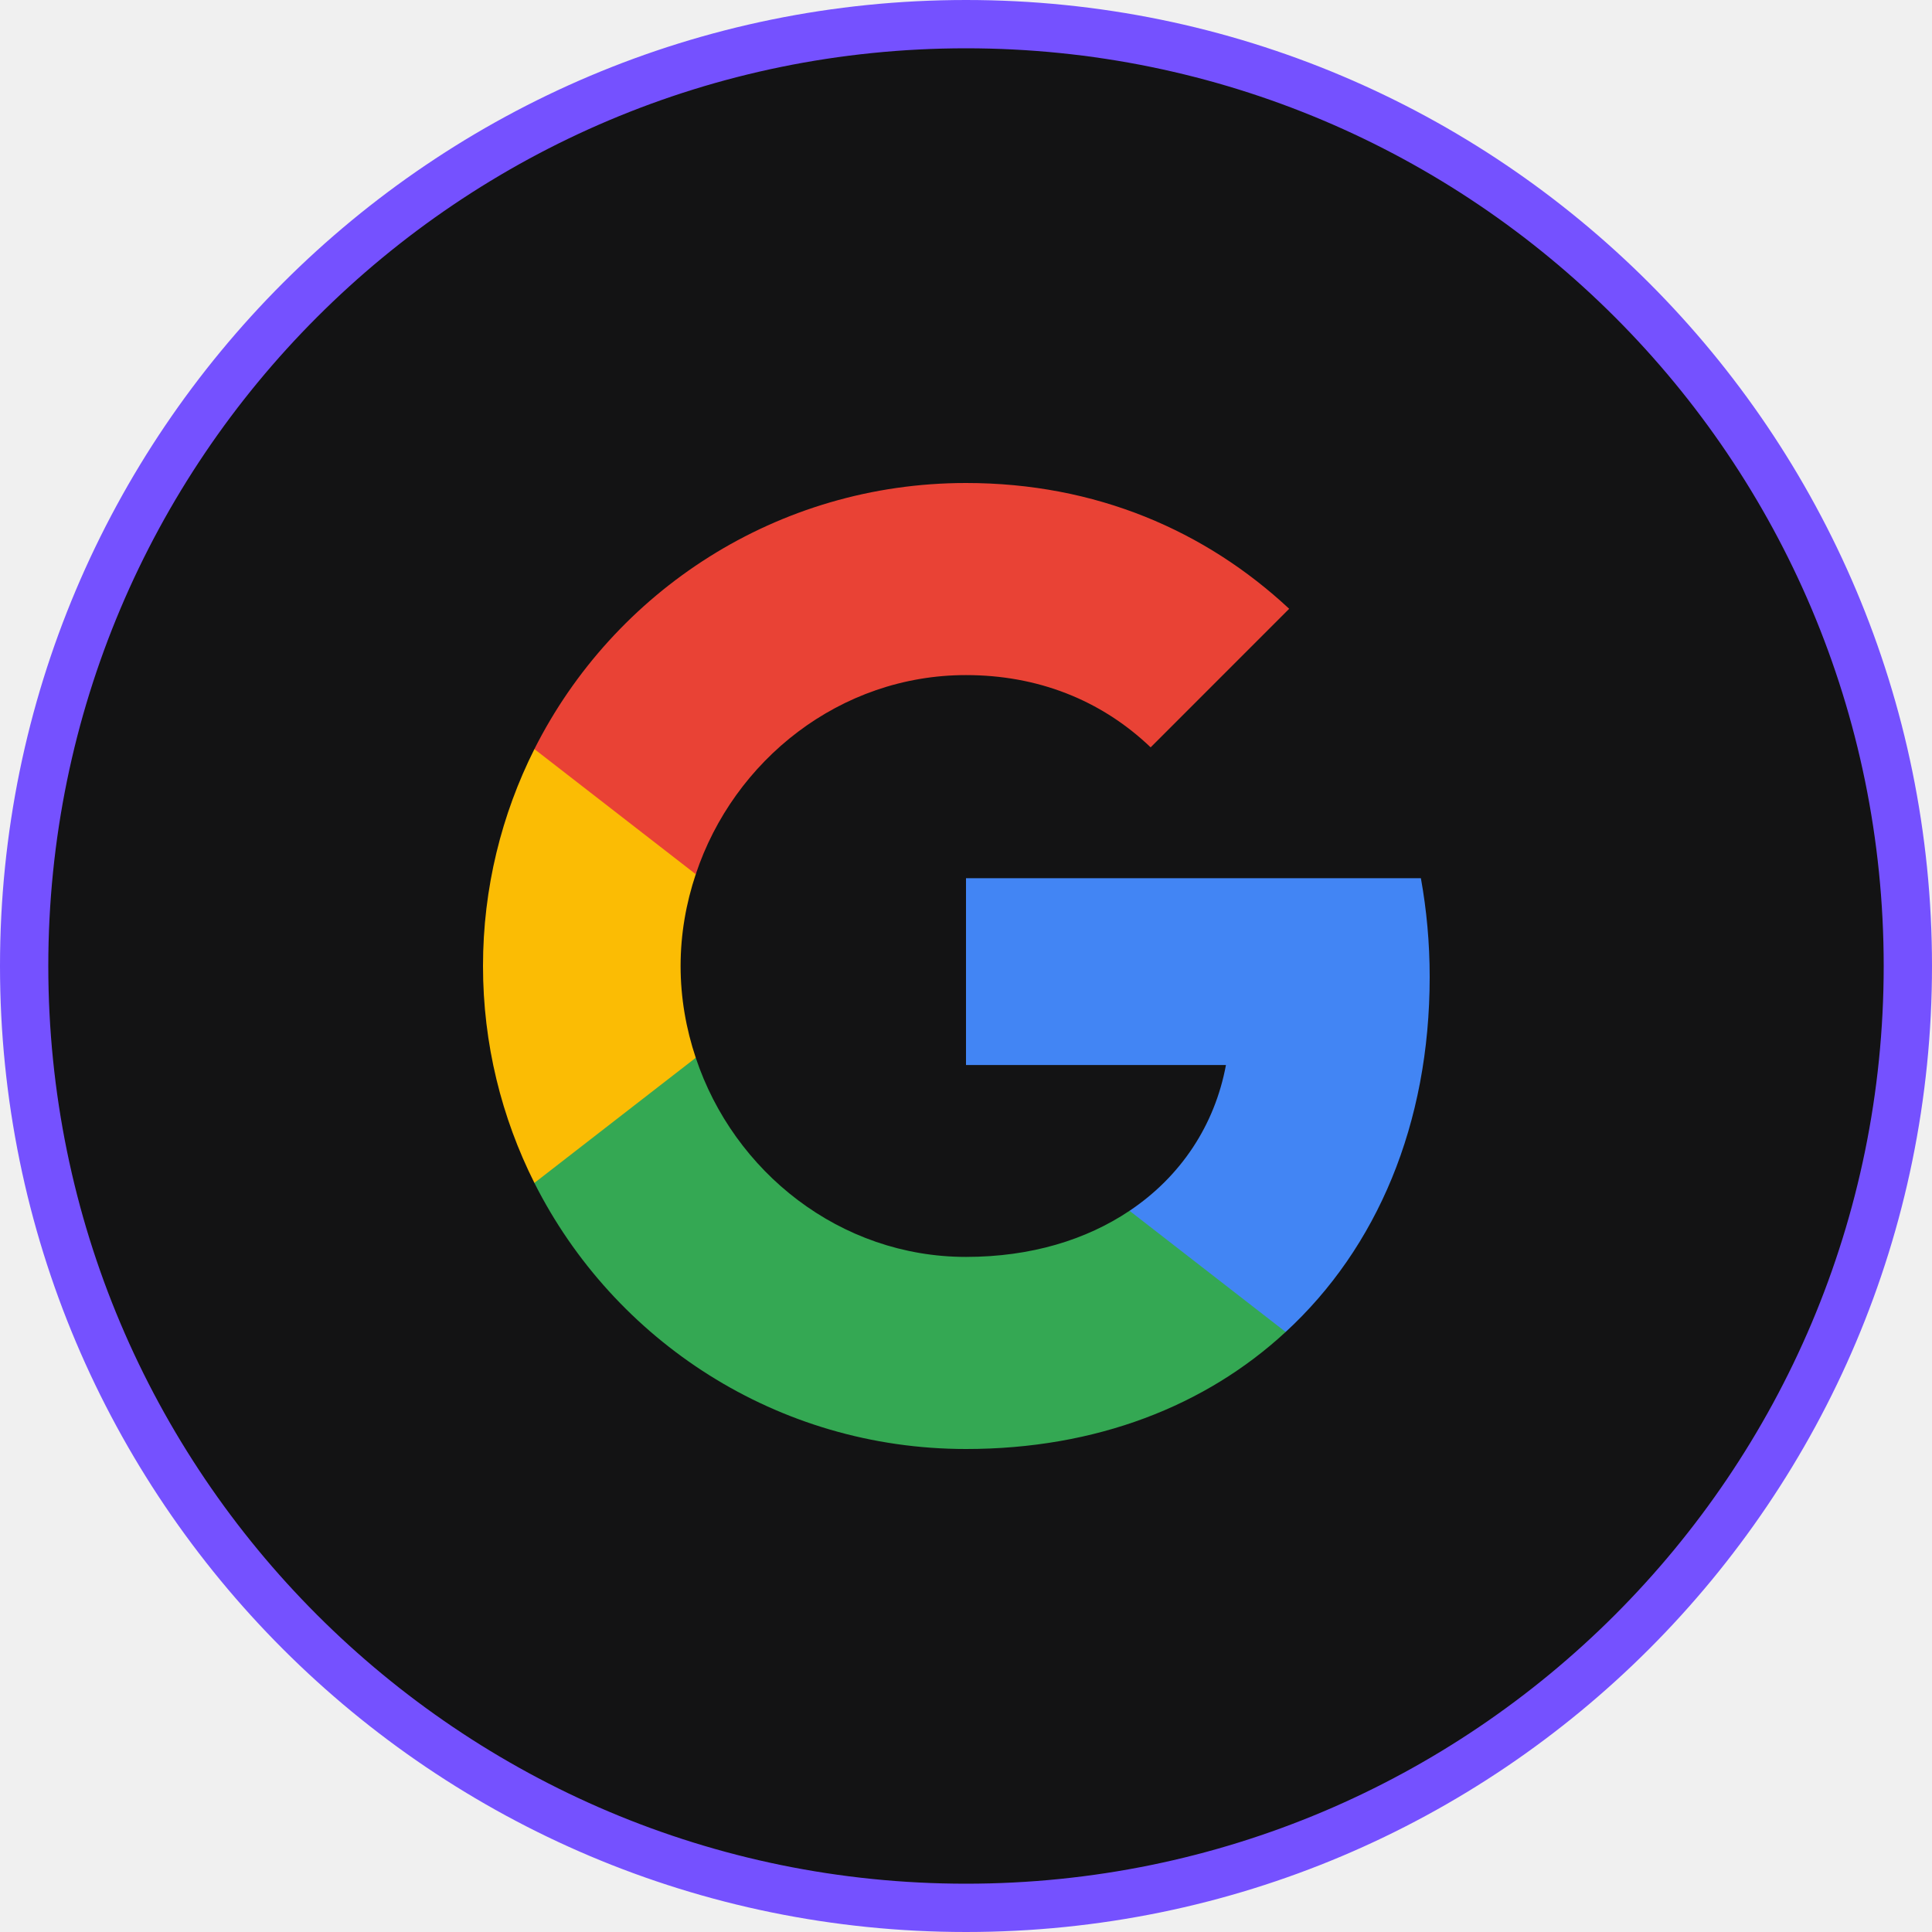
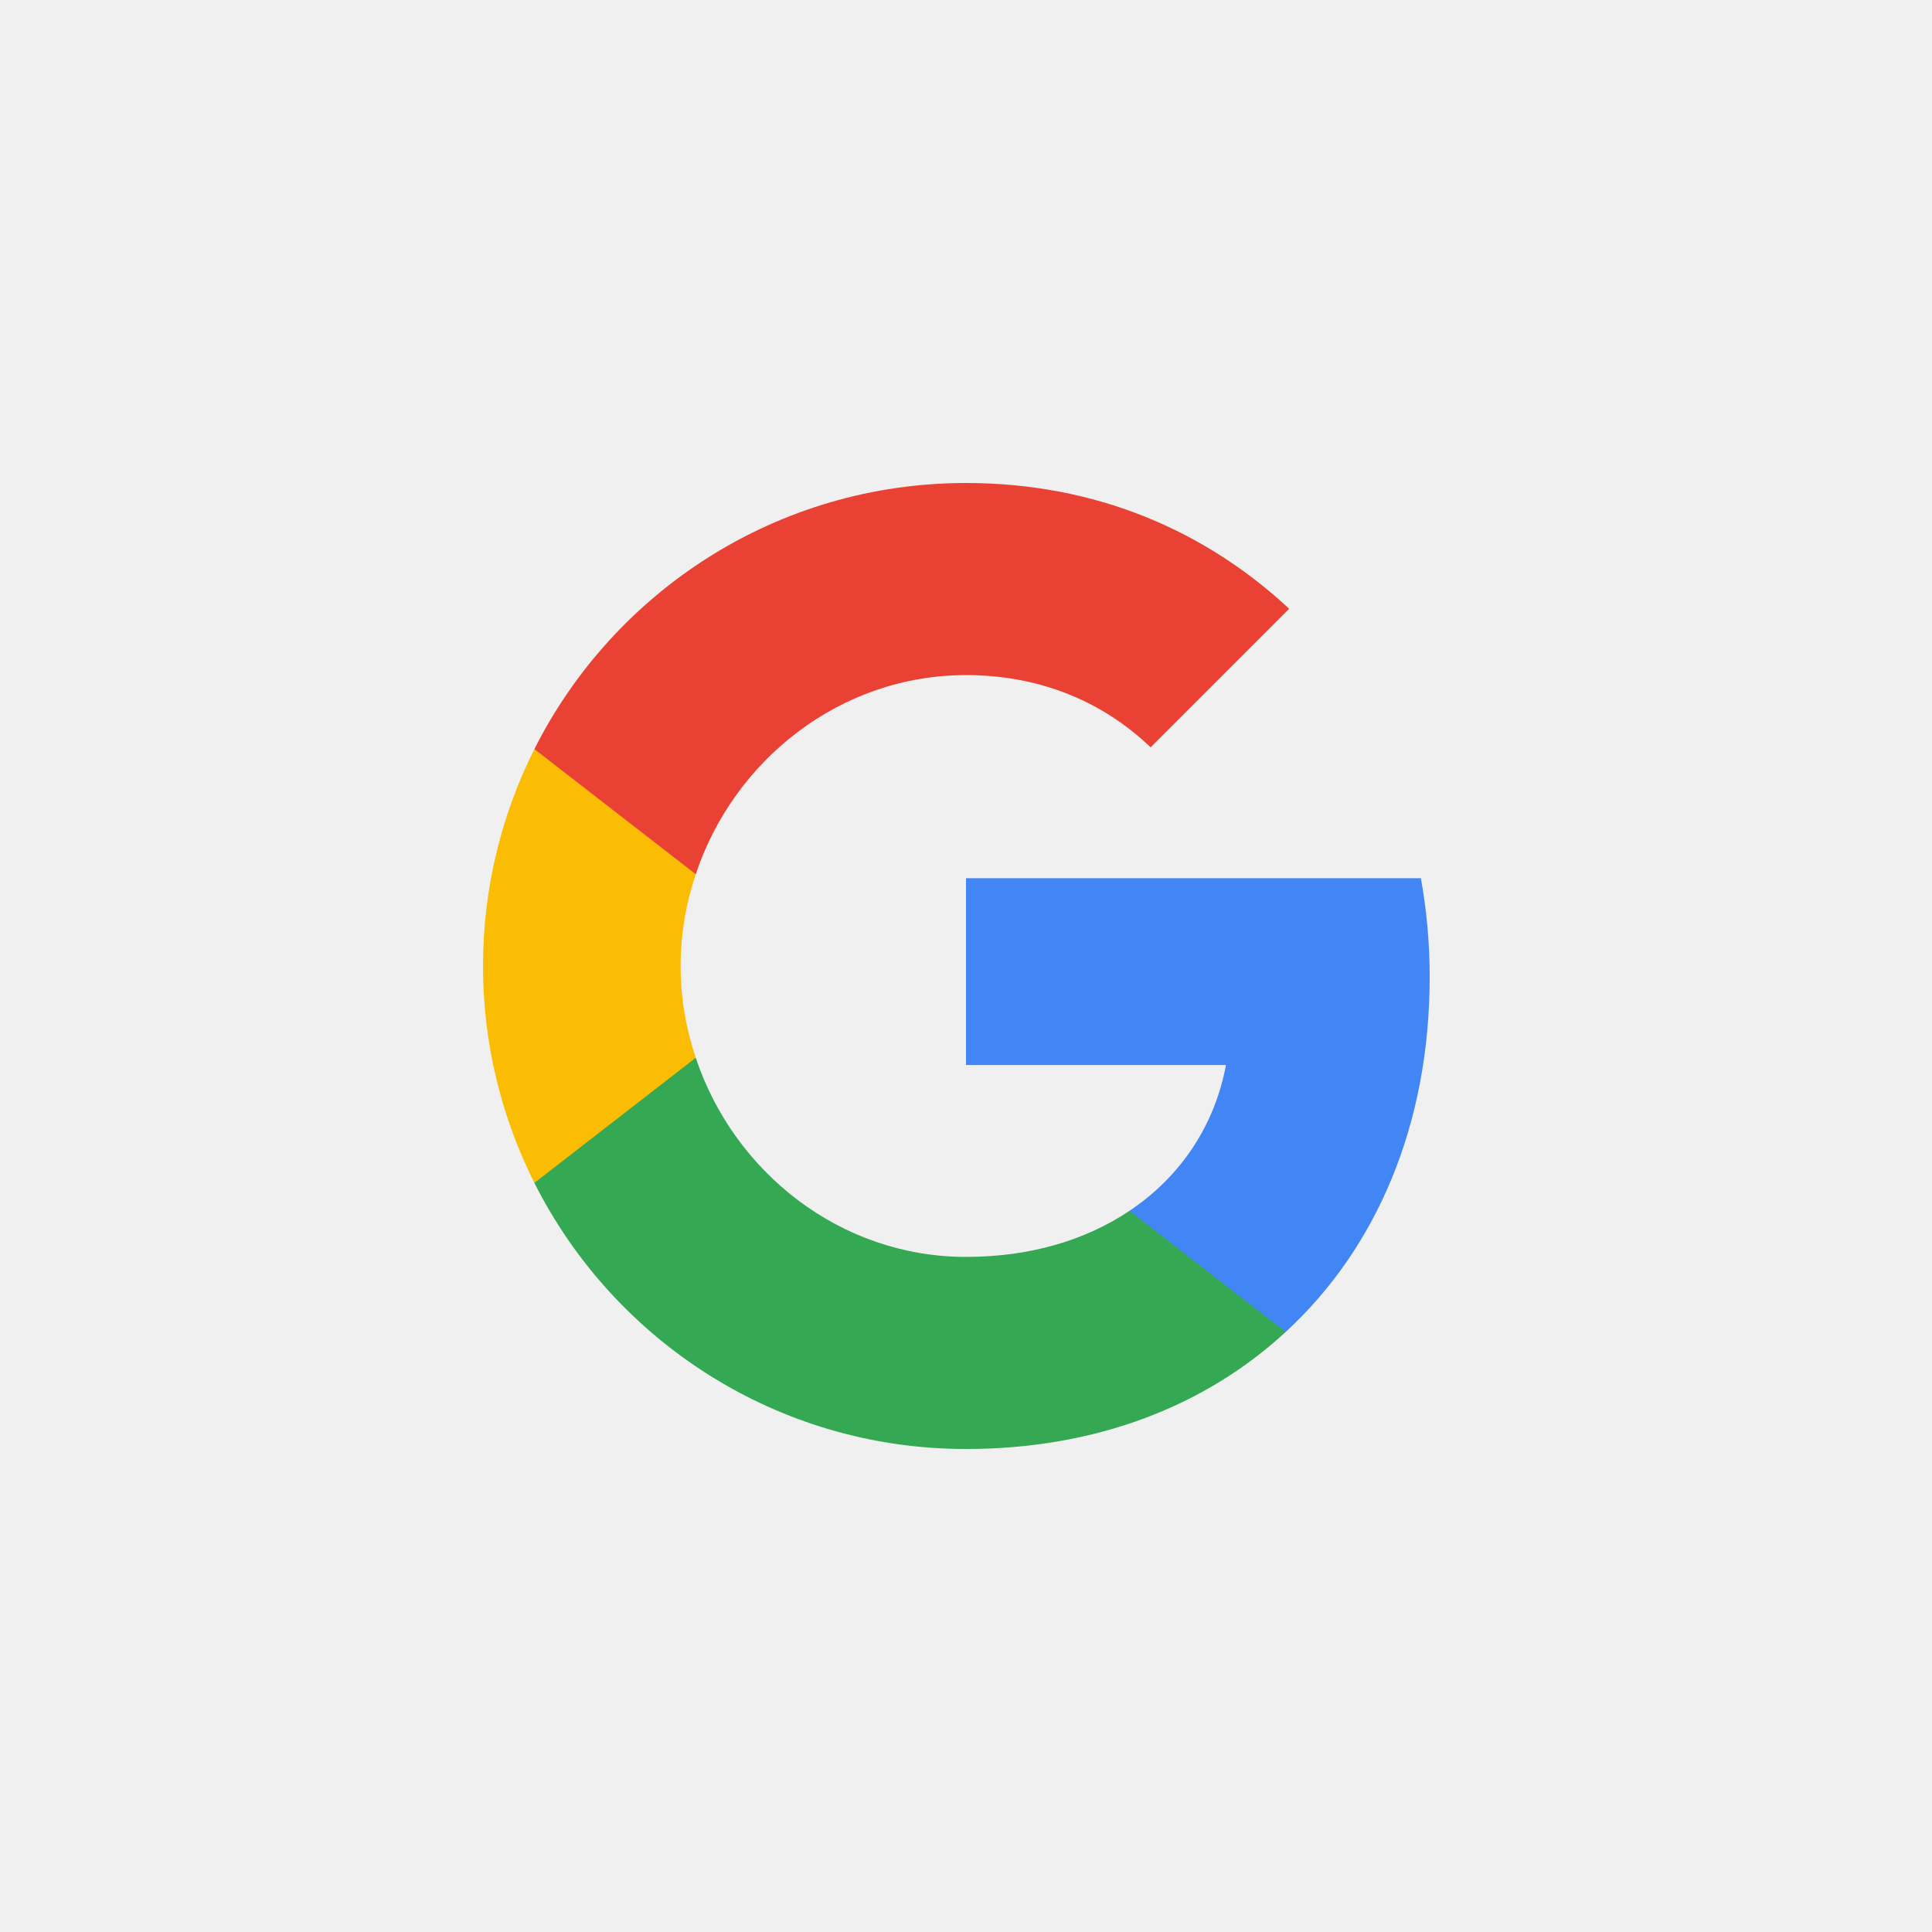
<svg xmlns="http://www.w3.org/2000/svg" width="40" height="40" viewBox="0 0 40 40" fill="none">
-   <rect x="0.5" y="0.5" width="39" height="39" rx="19.5" fill="#131314" />
+   <rect x="0.5" y="0.5" width="39" height="39" rx="19.5" />
  <g clip-path="url(#clip0_710_6219)">
    <path d="M29.6 20.227C29.6 19.518 29.536 18.836 29.418 18.182H20V22.05H25.382C25.15 23.3 24.445 24.359 23.386 25.068V27.577H26.618C28.509 25.836 29.6 23.273 29.6 20.227Z" fill="#4285F4" />
    <path d="M20 30C22.7 30 24.964 29.105 26.618 27.577L23.386 25.068C22.491 25.668 21.345 26.023 20 26.023C17.395 26.023 15.191 24.264 14.405 21.9H11.064V24.491C12.709 27.759 16.091 30 20 30Z" fill="#34A853" />
    <path d="M14.405 21.9C14.204 21.3 14.091 20.659 14.091 20C14.091 19.341 14.204 18.7 14.405 18.1V15.509H11.064C10.386 16.859 10 18.386 10 20C10 21.614 10.386 23.141 11.064 24.491L14.405 21.9Z" fill="#FBBC04" />
    <path d="M20 13.977C21.468 13.977 22.786 14.482 23.823 15.473L26.691 12.604C24.959 10.991 22.695 10 20 10C16.091 10 12.709 12.241 11.064 15.509L14.405 18.1C15.191 15.736 17.395 13.977 20 13.977Z" fill="#E94235" />
  </g>
-   <rect x="0.5" y="0.5" width="39" height="39" rx="19.5" stroke="#7551ff" />
  <defs>
    <clipPath id="clip0_710_6219">
      <rect width="20" height="20" fill="white" transform="translate(10 10)" />
    </clipPath>
  </defs>
</svg>
